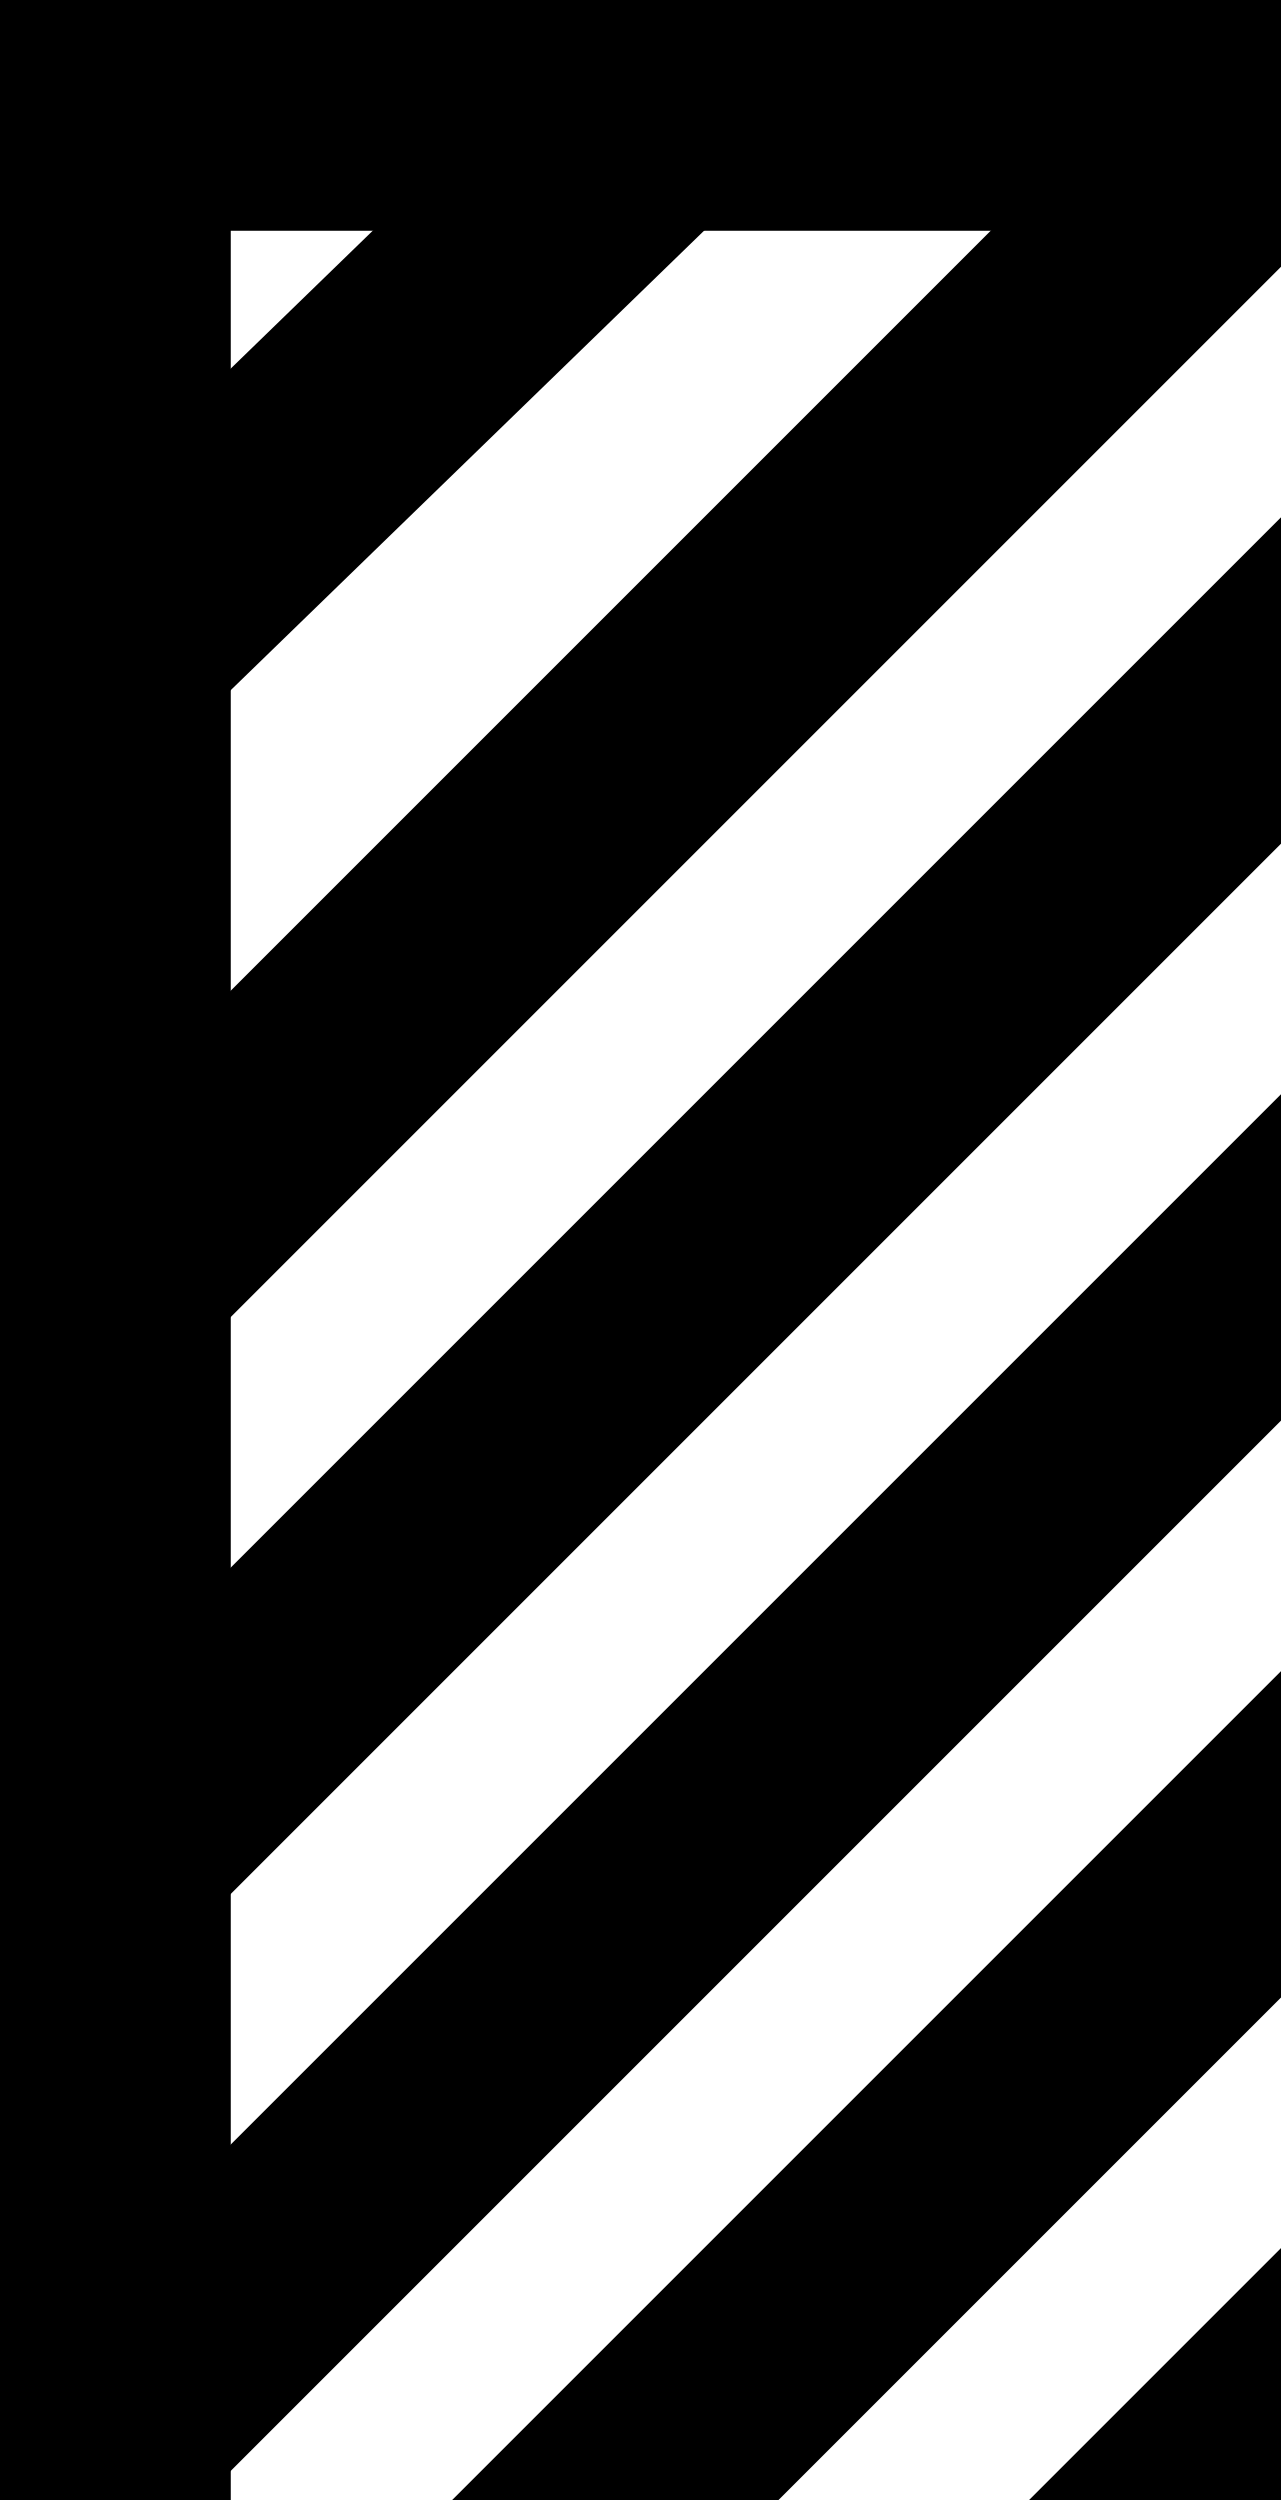
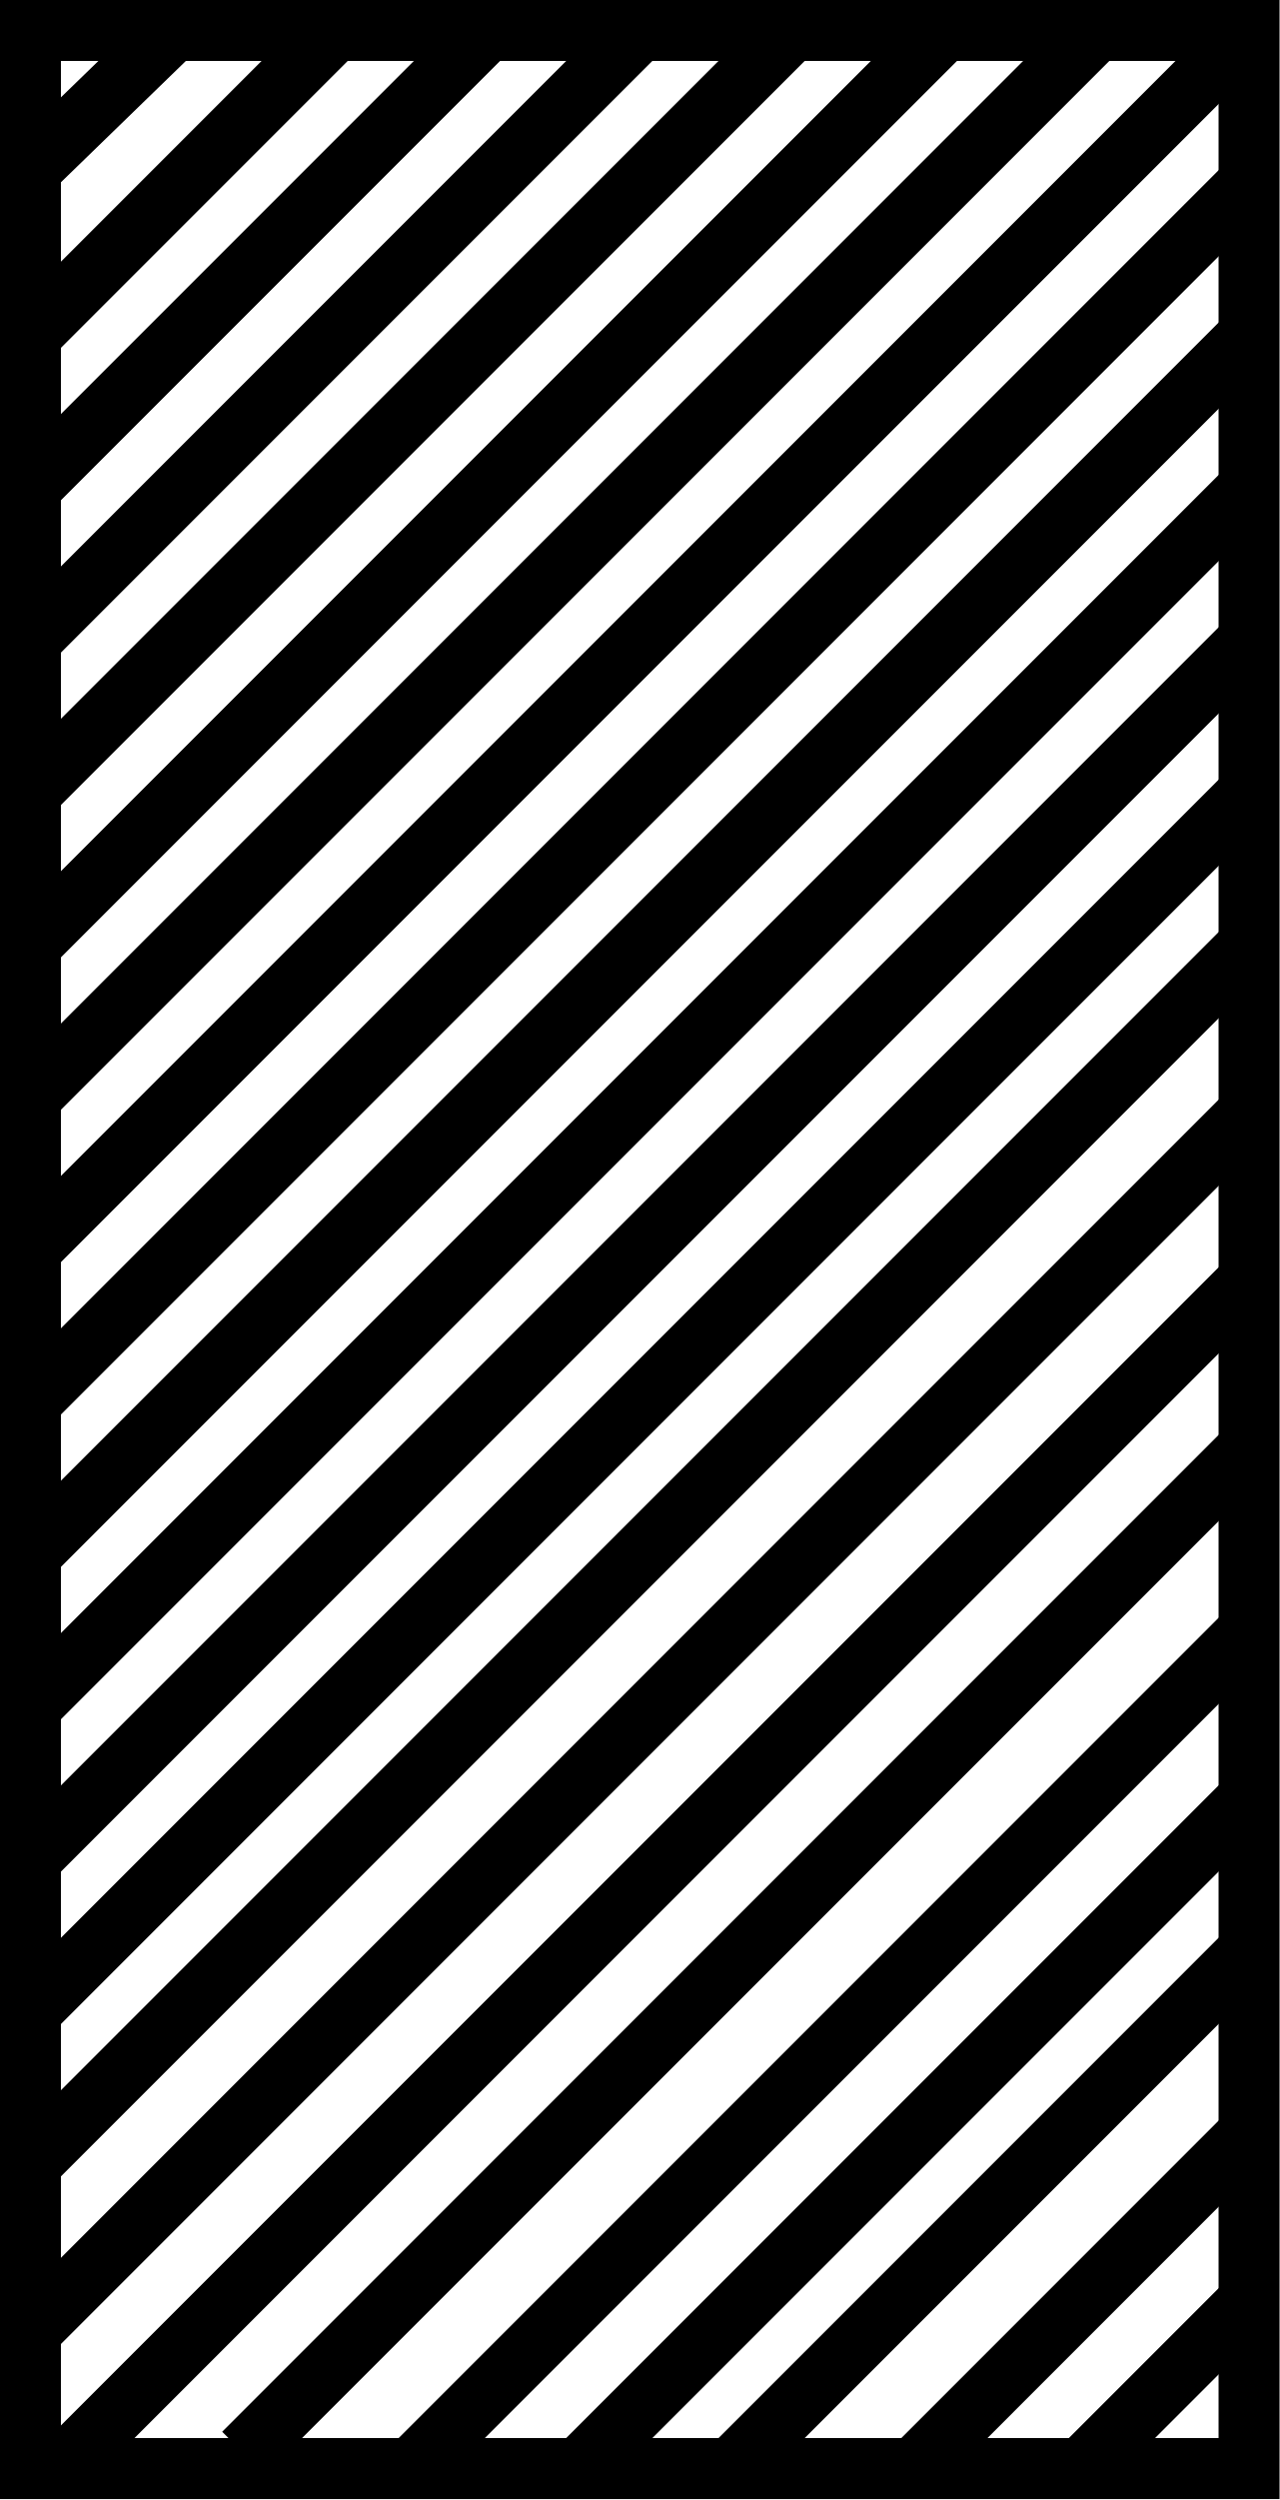
- <svg xmlns="http://www.w3.org/2000/svg" width="21" height="41" stroke="#000000" version="1.1" id="svg866">
+ <svg xmlns="http://www.w3.org/2000/svg" width="79.476" height="155.167" stroke="#000000" version="1.1" id="svg866">
  <defs id="defs870" />
  <path fill="#ffffff" d="M 1.892,1.892 H 77.584 V 153.275 H 1.892 Z" id="path848" style="stroke-width:3.785" />
  <g fill="none" id="g864" transform="matrix(3.784567,0,0,3.784567,-488.2092,-980.2029)">
    <path d="m 129.53,261.75 2.318,-2.25" id="path850" />
    <path d="m 129.5,264.5 5,-5" id="path852" />
    <path d="m 129.5,267 7.5,-7.5" id="path854" />
    <path d="M 129.5,272 142,259.5" id="path856" />
    <path d="m 129.5,269.5 10,-10" id="path858" />
    <path d="m 129.5,274.5 15,-15" id="path860" />
    <path d="M 129.5,277 147,259.5 m -17.5,22.5 20,-20 m -20,17.5 20,-20 m -20,25 20,-20 m -20,22.5 20,-20 m -20,25 20,-20 m -20,17.5 20,-20 m -20,25 20,-20 m -20,22.75 20,-20 M 130,299.5 149.5,280 m -16.5,19.25 16.5,-16.5 m -13.75,16.75 13.75,-13.75 m -11,13.75 11,-11 m -8.5,11 8.5,-8.5 m -5.5,8.5 5.5,-5.5 m -2.75,5.5 2.75,-2.75" id="path862" />
  </g>
</svg>
